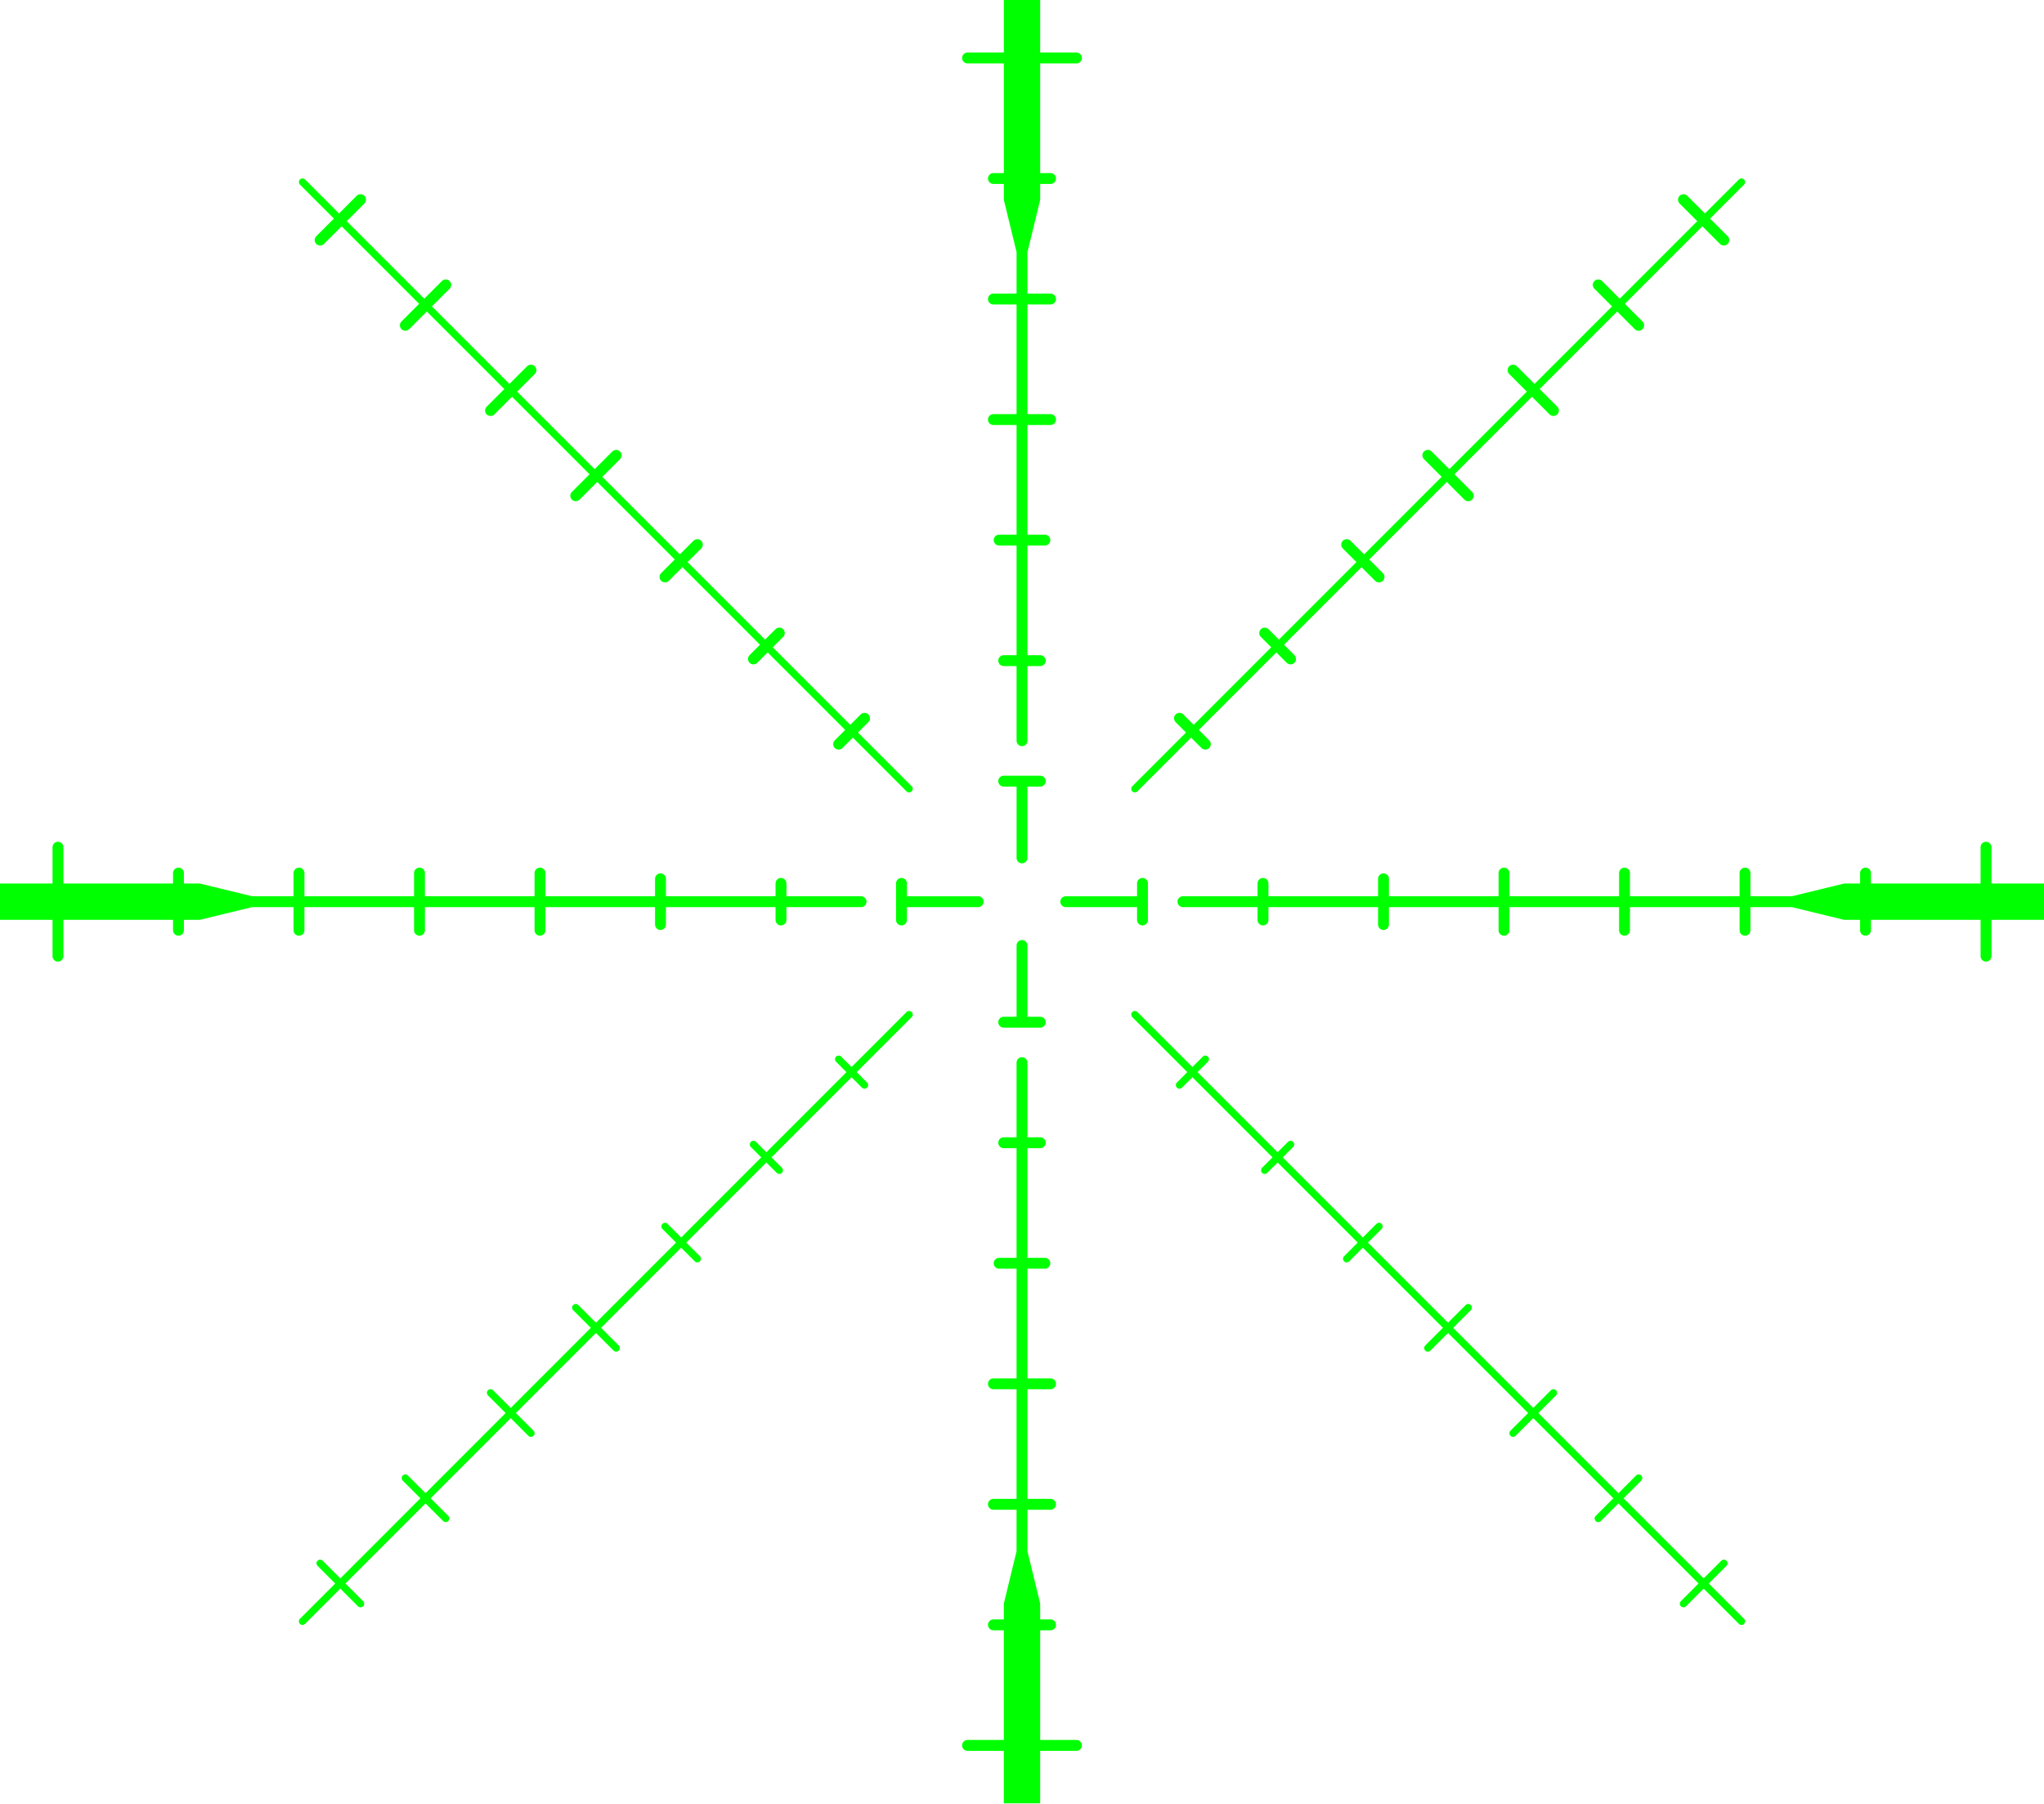
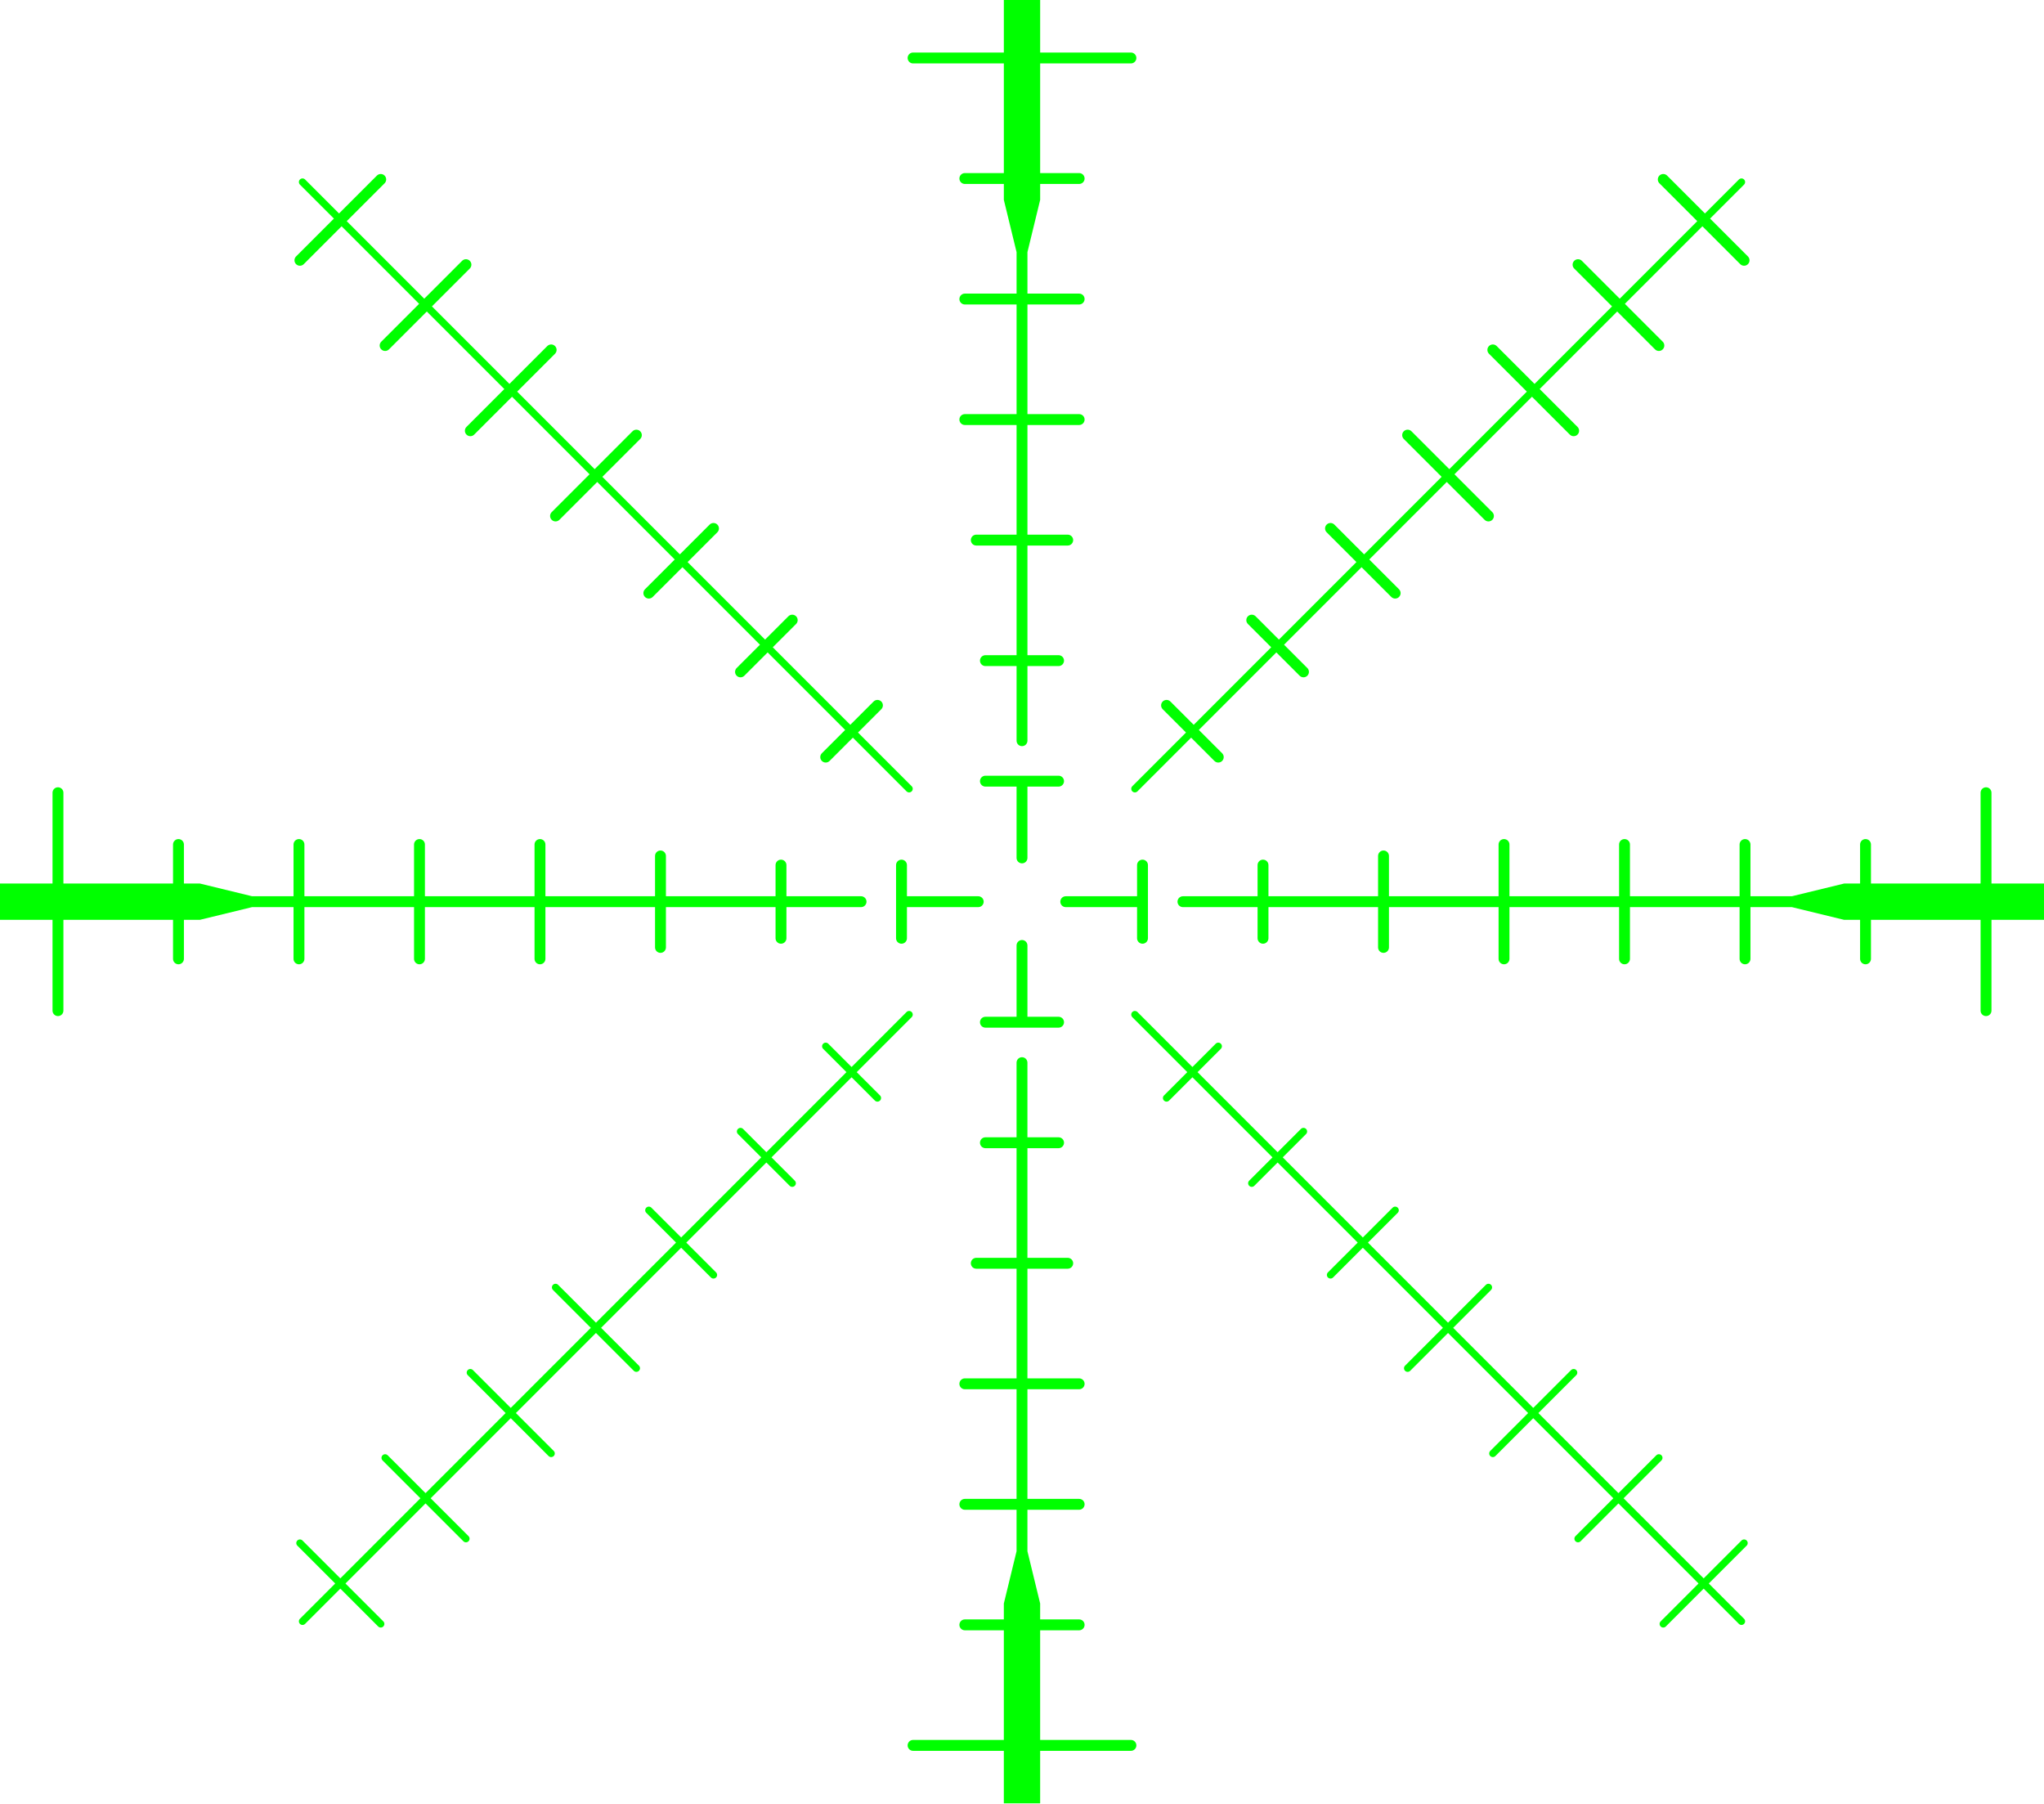
- <svg xmlns="http://www.w3.org/2000/svg" xml:space="preserve" width="281.677mm" height="248.465mm" version="1.1" style="shape-rendering:geometricPrecision; text-rendering:geometricPrecision; image-rendering:optimizeQuality; fill-rule:evenodd; clip-rule:evenodd" viewBox="0 0 27185.77 23980.31">
+ <svg xmlns="http://www.w3.org/2000/svg" xml:space="preserve" width="281.677mm" height="248.465mm" version="1.1" style="shape-rendering:geometricPrecision; text-rendering:geometricPrecision; image-rendering:optimizeQuality; fill-rule:evenodd; clip-rule:evenodd" viewBox="0 0 38245.41 33735.91">
  <defs>
    <style type="text/css">
   
    .fil0 {fill:lime;fill-rule:nonzero}
   
  </style>
  </defs>
  <g id="Layer_x0020_1">
-     <path class="fil0" d="M12062.54 11918.05l948.29 -0.01c39.82,0 72.11,32.28 72.11,72.11 0,39.82 -32.28,72.11 -72.11,72.11l-948.29 0.01 0 171.17c0,39.98 -32.41,72.39 -72.39,72.39 -39.98,0 -72.39,-32.41 -72.39,-72.39l0 -486.53c0,-39.98 32.41,-72.39 72.39,-72.39 39.98,0 72.39,32.41 72.39,72.39l0 171.15zm3934.84 2132.58c18.84,-18.84 49.4,-18.84 68.24,0 18.84,18.84 18.84,49.4 0,68.24l-137.9 137.9 1065.07 1065.07 137.9 -137.9c18.84,-18.84 49.4,-18.84 68.24,0 18.84,18.84 18.84,49.4 0,68.24l-137.9 137.9 1065.07 1065.06 180.9 -180.9c18.84,-18.84 49.4,-18.84 68.24,0 18.84,18.84 18.84,49.4 0,68.24l-180.9 180.9 1065.07 1065.07 234.65 -234.65c18.84,-18.84 49.4,-18.84 68.24,0 18.84,18.84 18.84,49.4 0,68.24l-234.65 234.65 1065.06 1065.06 234.65 -234.65c18.84,-18.84 49.4,-18.84 68.24,0 18.84,18.84 18.84,49.4 0,68.24l-234.65 234.65 1065.07 1065.07 234.65 -234.65c18.84,-18.84 49.4,-18.84 68.24,0 18.84,18.84 18.84,49.4 0,68.24l-234.65 234.65 1065.07 1065.07 234.65 -234.65c18.84,-18.84 49.4,-18.84 68.24,0 18.84,18.84 18.84,49.4 0,68.24l-234.65 234.65 468.86 468.86c18.84,18.84 18.84,49.4 0,68.24 -18.84,18.84 -49.4,18.84 -68.24,0l-468.86 -468.86 -234.65 234.65c-18.84,18.84 -49.4,18.84 -68.24,0 -18.84,-18.84 -18.84,-49.4 0,-68.24l234.65 -234.65 -1065.07 -1065.07 -234.65 234.65c-18.84,18.84 -49.4,18.84 -68.24,0 -18.84,-18.84 -18.84,-49.4 0,-68.24l234.65 -234.65 -1065.07 -1065.07 -234.65 234.65c-18.84,18.84 -49.4,18.84 -68.24,0 -18.84,-18.84 -18.84,-49.4 0,-68.24l234.65 -234.65 -1065.06 -1065.06 -234.65 234.65c-18.84,18.84 -49.4,18.84 -68.24,0 -18.84,-18.84 -18.84,-49.4 0,-68.24l234.65 -234.65 -1065.07 -1065.07 -180.9 180.9c-18.84,18.84 -49.4,18.84 -68.24,0 -18.84,-18.84 -18.84,-49.4 0,-68.24l180.9 -180.9 -1065.07 -1065.06 -137.89 137.89c-18.84,18.84 -49.4,18.84 -68.24,0 -18.84,-18.84 -18.84,-49.4 0,-68.24l137.89 -137.89 -1065.07 -1065.07 -137.89 137.89c-18.84,18.84 -49.4,18.84 -68.24,0 -18.84,-18.84 -18.84,-49.4 0,-68.24l137.89 -137.89 -731.16 -731.16c-18.84,-18.84 -18.84,-49.4 0,-68.24 18.84,-18.84 49.4,-18.84 68.24,0l731.16 731.16 137.9 -137.9zm-4464.98 344.02c18.84,18.84 18.84,49.4 0,68.24 -18.84,18.84 -49.4,18.84 -68.24,0l-137.9 -137.9 -1065.07 1065.07 137.9 137.9c18.84,18.84 18.84,49.4 0,68.24 -18.84,18.84 -49.4,18.84 -68.24,0l-137.9 -137.9 -1065.06 1065.07 180.9 180.9c18.84,18.84 18.84,49.4 0,68.24 -18.84,18.84 -49.4,18.84 -68.24,0l-180.9 -180.9 -1065.07 1065.07 234.65 234.65c18.84,18.84 18.84,49.4 0,68.24 -18.84,18.84 -49.4,18.84 -68.24,0l-234.65 -234.65 -1065.06 1065.06 234.65 234.65c18.84,18.84 18.84,49.4 0,68.24 -18.84,18.84 -49.4,18.84 -68.24,0l-234.65 -234.65 -1065.07 1065.07 234.65 234.65c18.84,18.84 18.84,49.4 0,68.24 -18.84,18.84 -49.4,18.84 -68.24,0l-234.65 -234.65 -1065.07 1065.07 234.65 234.65c18.84,18.84 18.84,49.4 0,68.24 -18.84,18.84 -49.4,18.84 -68.24,0l-234.65 -234.65 -468.86 468.86c-18.84,18.84 -49.4,18.84 -68.24,0 -18.84,-18.84 -18.84,-49.4 0,-68.24l468.86 -468.86 -234.65 -234.65c-18.84,-18.84 -18.84,-49.4 0,-68.24 18.84,-18.84 49.4,-18.84 68.24,0l234.65 234.65 1065.07 -1065.07 -234.65 -234.65c-18.84,-18.84 -18.84,-49.4 0,-68.24 18.84,-18.84 49.4,-18.84 68.24,0l234.65 234.65 1065.07 -1065.07 -234.65 -234.65c-18.84,-18.84 -18.84,-49.4 0,-68.24 18.84,-18.84 49.4,-18.84 68.24,0l234.65 234.65 1065.06 -1065.06 -234.65 -234.65c-18.84,-18.84 -18.84,-49.4 0,-68.24 18.84,-18.84 49.4,-18.84 68.24,0l234.65 234.65 1065.07 -1065.07 -180.9 -180.9c-18.84,-18.84 -18.84,-49.4 0,-68.24 18.84,-18.84 49.4,-18.84 68.24,0l180.9 180.9 1065.06 -1065.07 -137.89 -137.89c-18.84,-18.84 -18.84,-49.4 0,-68.24 18.84,-18.84 49.4,-18.84 68.24,0l137.89 137.89 1065.07 -1065.07 -137.89 -137.89c-18.84,-18.84 -18.84,-49.4 0,-68.24 18.84,-18.84 49.4,-18.84 68.24,0l137.89 137.89 731.16 -731.16c18.84,-18.84 49.4,-18.84 68.24,0 18.84,18.84 18.84,49.4 0,68.24l-731.16 731.16 137.9 137.9zm4550.28 -4550.26c28.26,28.26 28.26,74.1 0,102.36 -28.26,28.26 -74.1,28.26 -102.36,0l-137.91 -137.92 -714.1 714.1c-18.84,18.84 -49.4,18.84 -68.24,0 -18.84,-18.84 -18.84,-49.4 0,-68.24l714.1 -714.1 -137.9 -137.89c-28.26,-28.26 -28.26,-74.1 0,-102.36 28.26,-28.26 74.1,-28.26 102.36,0l137.9 137.89 1030.94 -1030.94 -137.9 -137.89c-28.26,-28.26 -28.26,-74.1 0,-102.36 28.26,-28.26 74.1,-28.26 102.36,0l137.9 137.89 1030.93 -1030.93 -180.9 -180.89c-28.26,-28.26 -28.26,-74.1 0,-102.36 28.26,-28.26 74.1,-28.26 102.36,0l180.9 180.89 1030.93 -1030.93 -234.64 -234.64c-28.26,-28.26 -28.26,-74.1 0,-102.36 28.26,-28.26 74.1,-28.26 102.36,0l234.64 234.64 1030.94 -1030.94 -234.64 -234.65c-28.26,-28.26 -28.26,-74.1 0,-102.36 28.26,-28.26 74.1,-28.26 102.36,0l234.64 234.65 1030.95 -1030.95 -234.64 -234.64c-28.26,-28.26 -28.26,-74.1 0,-102.36 28.26,-28.26 74.1,-28.26 102.36,0l234.64 234.64 1030.93 -1030.92 -234.64 -234.64c-28.26,-28.26 -28.26,-74.1 0,-102.36 28.26,-28.26 74.1,-28.26 102.36,0l234.64 234.64 451.82 -451.81c18.84,-18.84 49.4,-18.84 68.24,0 18.84,18.84 18.84,49.4 0,68.24l-451.82 451.81 234.65 234.65c28.26,28.26 28.26,74.1 0,102.36 -28.26,28.26 -74.1,28.26 -102.36,0l-234.65 -234.65 -1030.93 1030.92 234.66 234.66c28.26,28.26 28.26,74.1 0,102.36 -28.26,28.26 -74.1,28.26 -102.36,0l-234.66 -234.66 -1030.95 1030.95 234.65 234.66c28.26,28.26 28.26,74.1 0,102.36 -28.26,28.26 -74.1,28.26 -102.36,0l-234.65 -234.66 -1030.94 1030.94 234.66 234.66c28.26,28.26 28.26,74.1 0,102.36 -28.26,28.26 -74.1,28.26 -102.36,0l-234.66 -234.66 -1030.93 1030.93 180.91 180.92c28.26,28.26 28.26,74.1 0,102.36 -28.26,28.26 -74.1,28.26 -102.36,0l-180.91 -180.92 -1030.93 1030.93 137.91 137.92c28.26,28.26 28.26,74.1 0,102.36 -28.26,28.26 -74.1,28.26 -102.36,0l-137.91 -137.92 -1030.94 1030.94 137.91 137.92zm-4635.56 -344.04c28.26,-28.26 74.1,-28.26 102.36,0 28.26,28.26 28.26,74.1 0,102.36l-137.92 137.91 714.1 714.1c18.84,18.84 18.84,49.4 0,68.24 -18.84,18.84 -49.4,18.84 -68.24,0l-714.1 -714.1 -137.89 137.9c-28.26,28.26 -74.1,28.26 -102.36,0 -28.26,-28.26 -28.26,-74.1 0,-102.36l137.89 -137.9 -1030.94 -1030.94 -137.89 137.9c-28.26,28.26 -74.1,28.26 -102.36,0 -28.26,-28.26 -28.26,-74.1 0,-102.36l137.89 -137.9 -1030.93 -1030.93 -180.89 180.9c-28.26,28.26 -74.1,28.26 -102.36,0 -28.26,-28.26 -28.26,-74.1 0,-102.36l180.89 -180.9 -1030.93 -1030.93 -234.64 234.64c-28.26,28.26 -74.1,28.26 -102.36,0 -28.26,-28.26 -28.26,-74.1 0,-102.36l234.64 -234.64 -1030.94 -1030.94 -234.65 234.64c-28.26,28.26 -74.1,28.26 -102.36,0 -28.26,-28.26 -28.26,-74.1 0,-102.36l234.65 -234.64 -1030.95 -1030.95 -234.64 234.64c-28.26,28.26 -74.1,28.26 -102.36,0 -28.26,-28.26 -28.26,-74.1 0,-102.36l234.64 -234.64 -1030.92 -1030.93 -234.64 234.64c-28.26,28.26 -74.1,28.26 -102.36,0 -28.26,-28.26 -28.26,-74.1 0,-102.36l234.64 -234.64 -451.81 -451.82c-18.84,-18.84 -18.84,-49.4 0,-68.24 18.84,-18.84 49.4,-18.84 68.24,0l451.81 451.82 234.65 -234.65c28.26,-28.26 74.1,-28.26 102.36,0 28.26,28.26 28.26,74.1 0,102.36l-234.65 234.65 1030.92 1030.93 234.66 -234.66c28.26,-28.26 74.1,-28.26 102.36,0 28.26,28.26 28.26,74.1 0,102.36l-234.66 234.66 1030.95 1030.95 234.66 -234.65c28.26,-28.26 74.1,-28.26 102.36,0 28.26,28.26 28.26,74.1 0,102.36l-234.66 234.65 1030.94 1030.94 234.66 -234.66c28.26,-28.26 74.1,-28.26 102.36,0 28.26,28.26 28.26,74.1 0,102.36l-234.66 234.66 1030.93 1030.93 180.92 -180.91c28.26,-28.26 74.1,-28.26 102.36,0 28.26,28.26 28.26,74.1 0,102.36l-180.92 180.91 1030.93 1030.93 137.92 -137.91c28.26,-28.26 74.1,-28.26 102.36,0 28.26,28.26 28.26,74.1 0,102.36l-137.92 137.91 1030.94 1030.94 137.92 -137.91zm1904.22 12954.68l0 -776.11 -138.55 0c-39.98,0 -72.39,-32.41 -72.39,-72.39 0,-39.98 32.41,-72.39 72.39,-72.39l138.55 0 0 -211.7 169.1 -694.75 0 -551.52 -307.65 0c-39.98,0 -72.39,-32.41 -72.39,-72.39 0,-39.98 32.41,-72.39 72.39,-72.39l307.65 0 0 -1457.96 -307.65 0c-39.98,0 -72.39,-32.41 -72.39,-72.39 0,-39.98 32.41,-72.39 72.39,-72.39l307.65 0 0 -1457.96 -231.63 0c-39.98,0 -72.39,-32.41 -72.39,-72.39 0,-39.98 32.41,-72.39 72.39,-72.39l231.63 0 0 -1457.96 -170.81 0c-39.98,0 -72.39,-32.41 -72.39,-72.39 0,-39.98 32.41,-72.39 72.39,-72.39l170.81 0 0 -992.51c0,-39.98 32.41,-72.39 72.39,-72.39 39.98,0 72.39,32.41 72.39,72.39l0 992.51 170.95 0c39.98,0 72.39,32.41 72.39,72.39 0,39.98 -32.41,72.39 -72.39,72.39l-170.95 0 0 1457.96 231.76 0c39.98,0 72.39,32.41 72.39,72.39 0,39.98 -32.41,72.39 -72.39,72.39l-231.76 0 0 1457.96 307.77 0c39.98,0 72.39,32.41 72.39,72.39 0,39.98 -32.41,72.39 -72.39,72.39l-307.77 0 0 1457.96 307.77 0c39.98,0 72.39,32.41 72.39,72.39 0,39.98 -32.41,72.39 -72.39,72.39l-307.77 0 0 551.52 169.1 694.75 0 211.7 138.67 0c39.98,0 72.39,32.41 72.39,72.39 0,39.98 -32.41,72.39 -72.39,72.39l-138.67 0 0 1457.96 482.98 0c39.98,0 72.39,32.41 72.39,72.39 0,39.98 -32.41,72.39 -72.39,72.39l-482.98 0 0 698.65 -241.49 0 -241.49 0 0 -698.65 -482.87 0c-39.98,0 -72.39,-32.41 -72.39,-72.39 0,-39.98 32.41,-72.39 72.39,-72.39l482.87 0 0 -681.85zm484.82 -8934.54c39.98,0 72.39,32.41 72.39,72.39 0,39.98 -32.41,72.39 -72.39,72.39l-486.53 0c-39.98,0 -72.39,-32.41 -72.39,-72.39 0,-39.98 32.41,-72.39 72.39,-72.39l171.14 0 -0.01 -948.28c0,-39.82 32.28,-72.11 72.11,-72.11 39.82,0 72.11,32.28 72.11,72.11l0.01 948.28 171.18 0zm11824.34 -1288.8l-776.11 0 0 138.55c0,39.98 -32.41,72.39 -72.39,72.39 -39.98,0 -72.39,-32.41 -72.39,-72.39l0 -138.55 -211.7 0 -694.75 -169.1 -551.51 0 0 307.65c0,39.98 -32.41,72.39 -72.39,72.39 -39.98,0 -72.39,-32.41 -72.39,-72.39l0 -307.65 -1457.97 0 0 307.65c0,39.98 -32.41,72.39 -72.39,72.39 -39.98,0 -72.39,-32.41 -72.39,-72.39l0 -307.65 -1457.96 0 0 307.65c0,39.98 -32.41,72.39 -72.39,72.39 -39.98,0 -72.39,-32.41 -72.39,-72.39l0 -307.65 -1457.96 0 0 231.63c0,39.98 -32.41,72.39 -72.39,72.39 -39.98,0 -72.39,-32.41 -72.39,-72.39l0 -231.63 -1457.96 0 0 170.81c0,39.98 -32.41,72.39 -72.39,72.39 -39.98,0 -72.39,-32.41 -72.39,-72.39l0 -170.81 -992.51 0c-39.98,0 -72.39,-32.41 -72.39,-72.39 0,-39.98 32.41,-72.39 72.39,-72.39l992.51 0 0 -170.95c0,-39.98 32.41,-72.39 72.39,-72.39 39.98,0 72.39,32.41 72.39,72.39l0 170.95 1457.96 0 0 -231.76c0,-39.98 32.41,-72.39 72.39,-72.39 39.98,0 72.39,32.41 72.39,72.39l0 231.76 1457.96 0 0 -307.77c0,-39.98 32.41,-72.39 72.39,-72.39 39.98,0 72.39,32.41 72.39,72.39l0 307.77 1457.96 0 0 -307.77c0,-39.98 32.41,-72.39 72.39,-72.39 39.98,0 72.39,32.41 72.39,72.39l0 307.77 1457.97 0 0 -307.77c0,-39.98 32.41,-72.39 72.39,-72.39 39.98,0 72.39,32.41 72.39,72.39l0 307.77 551.51 0 694.75 -169.1 211.7 0 0 -138.67c0,-39.98 32.41,-72.39 72.39,-72.39 39.98,0 72.39,32.41 72.39,72.39l0 138.67 1457.96 0 0 -482.98c0,-39.98 32.41,-72.39 72.39,-72.39 39.98,0 72.39,32.41 72.39,72.39l0 482.98 698.65 0 0 241.49 0 241.49 -698.65 0 0 482.87c0,39.98 -32.41,72.39 -72.39,72.39 -39.98,0 -72.39,-32.41 -72.39,-72.39l0 -482.87 -681.85 0zm-10537.27 -484.82c0,-39.98 32.41,-72.39 72.39,-72.39 39.98,0 72.39,32.41 72.39,72.39l0 486.53c0,39.98 -32.41,72.39 -72.39,72.39 -39.98,0 -72.39,-32.41 -72.39,-72.39l0 -171.15 -948.29 -0.01c-39.82,0 -72.11,-32.28 -72.11,-72.11 0,-39.82 32.28,-72.11 72.11,-72.11l948.29 0.01 0 -171.17zm-13597.96 1.73l776.11 0 0 -138.55c0,-39.98 32.41,-72.39 72.39,-72.39 39.98,0 72.39,32.41 72.39,72.39l0 138.55 211.69 0 694.75 169.1 551.52 0 0 -307.65c0,-39.98 32.41,-72.39 72.39,-72.39 39.98,0 72.39,32.41 72.39,72.39l0 307.65 1457.97 0 0 -307.65c0,-39.98 32.41,-72.39 72.39,-72.39 39.98,0 72.39,32.41 72.39,72.39l0 307.65 1457.96 0 0 -307.65c0,-39.98 32.41,-72.39 72.39,-72.39 39.98,0 72.39,32.41 72.39,72.39l0 307.65 1457.96 0 0 -231.63c0,-39.98 32.41,-72.39 72.39,-72.39 39.98,0 72.39,32.41 72.39,72.39l0 231.63 1457.96 0 0 -170.81c0,-39.98 32.41,-72.39 72.39,-72.39 39.98,0 72.39,32.41 72.39,72.39l0 170.81 992.51 0c39.98,0 72.39,32.41 72.39,72.39 0,39.98 -32.41,72.39 -72.39,72.39l-992.51 0 0 170.95c0,39.98 -32.41,72.39 -72.39,72.39 -39.98,0 -72.39,-32.41 -72.39,-72.39l0 -170.95 -1457.96 0 0 231.76c0,39.98 -32.41,72.39 -72.39,72.39 -39.98,0 -72.39,-32.41 -72.39,-72.39l0 -231.76 -1457.96 0 0 307.77c0,39.98 -32.41,72.39 -72.39,72.39 -39.98,0 -72.39,-32.41 -72.39,-72.39l0 -307.77 -1457.96 0 0 307.77c0,39.98 -32.41,72.39 -72.39,72.39 -39.98,0 -72.39,-32.41 -72.39,-72.39l0 -307.77 -1457.97 0 0 307.77c0,39.98 -32.41,72.39 -72.39,72.39 -39.98,0 -72.39,-32.41 -72.39,-72.39l0 -307.77 -551.52 0 -694.75 169.1 -211.69 0 0 138.67c0,39.98 -32.41,72.39 -72.39,72.39 -39.98,0 -72.39,-32.41 -72.39,-72.39l0 -138.67 -1457.96 0 0 482.98c0,39.98 -32.41,72.39 -72.39,72.39 -39.98,0 -72.39,-32.41 -72.39,-72.39l0 -482.98 -698.65 0 0 -241.49 0 -241.49 698.65 0 0 -482.87c0,-39.98 32.41,-72.39 72.39,-72.39 39.98,0 72.39,32.41 72.39,72.39l0 482.87 681.85 0zm12309.16 -10223.34l0 776.11 138.55 0c39.98,0 72.39,32.41 72.39,72.39 0,39.98 -32.41,72.39 -72.39,72.39l-138.55 0 0 211.7 -169.1 694.75 0 551.52 307.65 0c39.98,0 72.39,32.41 72.39,72.39 0,39.98 -32.41,72.39 -72.39,72.39l-307.65 0 0 1457.96 307.65 0c39.98,0 72.39,32.41 72.39,72.39 0,39.98 -32.41,72.39 -72.39,72.39l-307.65 0 0 1457.96 231.63 0c39.98,0 72.39,32.41 72.39,72.39 0,39.98 -32.41,72.39 -72.39,72.39l-231.63 0 0 1457.96 170.81 0c39.98,0 72.39,32.41 72.39,72.39 0,39.98 -32.41,72.39 -72.39,72.39l-170.81 0 0 992.51c0,39.98 -32.41,72.39 -72.39,72.39 -39.98,0 -72.39,-32.41 -72.39,-72.39l0 -992.51 -170.95 0c-39.98,0 -72.39,-32.41 -72.39,-72.39 0,-39.98 32.41,-72.39 72.39,-72.39l170.95 0 0 -1457.96 -231.76 0c-39.98,0 -72.39,-32.41 -72.39,-72.39 0,-39.98 32.41,-72.39 72.39,-72.39l231.76 0 0 -1457.96 -307.77 0c-39.98,0 -72.39,-32.41 -72.39,-72.39 0,-39.98 32.41,-72.39 72.39,-72.39l307.77 0 0 -1457.96 -307.77 0c-39.98,0 -72.39,-32.41 -72.39,-72.39 0,-39.98 32.41,-72.39 72.39,-72.39l307.77 0 0 -551.52 -169.1 -694.75 0 -211.7 -138.67 0c-39.98,0 -72.39,-32.41 -72.39,-72.39 0,-39.98 32.41,-72.39 72.39,-72.39l138.67 0 0 -1457.96 -482.98 0c-39.98,0 -72.39,-32.41 -72.39,-72.39 0,-39.98 32.41,-72.39 72.39,-72.39l482.98 0 0 -698.65 241.49 0 241.49 0 0 698.65 482.87 0c39.98,0 72.39,32.41 72.39,72.39 0,39.98 -32.41,72.39 -72.39,72.39l-482.87 0 0 681.85zm-484.82 8934.54c-39.98,0 -72.39,-32.41 -72.39,-72.39 0,-39.98 32.41,-72.39 72.39,-72.39l486.53 0c39.98,0 72.39,32.41 72.39,72.39 0,39.98 -32.41,72.39 -72.39,72.39l-171.16 0 -0.01 948.3c0,39.82 -32.28,72.11 -72.11,72.11 -39.82,0 -72.11,-32.28 -72.11,-72.11l0.01 -948.3 -171.16 0z" />
+     <path class="fil0" d="M22747.38 19524.66c26.5,-26.5 69.49,-26.5 95.99,0 26.5,26.5 26.5,69.49 0,95.99l-436 436.01 1498.36 1498.36 436 -436.01c26.5,-26.5 69.49,-26.5 95.99,0 26.5,26.5 26.5,69.49 0,95.99l-436 436.01 1498.35 1498.35 556.99 -556.99c26.5,-26.5 69.49,-26.5 95.99,0 26.5,26.5 26.5,69.49 0,95.99l-556.99 556.99 1498.36 1498.35 708.23 -708.23c26.5,-26.5 69.49,-26.5 95.99,0 26.5,26.5 26.5,69.49 0,95.99l-708.23 708.23 1498.36 1498.36 708.23 -708.23c26.5,-26.5 69.49,-26.5 95.99,0 26.5,26.5 26.5,69.49 0,95.99l-708.23 708.23 1498.36 1498.36 708.23 -708.23c26.5,-26.5 69.49,-26.5 95.99,0 26.5,26.5 26.5,69.49 0,95.99l-708.23 708.23 1498.36 1498.36 708.22 -708.22c26.5,-26.5 69.49,-26.5 95.99,0 26.5,26.5 26.5,69.49 0,95.99l-708.22 708.22 659.61 659.61c26.5,26.5 26.5,69.49 0,95.99 -26.5,26.5 -69.49,26.5 -95.99,0l-659.61 -659.61 -708.22 708.22c-26.5,26.5 -69.49,26.5 -95.99,0 -26.5,-26.5 -26.5,-69.49 0,-95.99l708.22 -708.22 -1498.36 -1498.36 -708.23 708.23c-26.5,26.5 -69.49,26.5 -95.99,0 -26.5,-26.5 -26.5,-69.49 0,-95.99l708.23 -708.23 -1498.36 -1498.36 -708.23 708.23c-26.5,26.5 -69.49,26.5 -95.99,0 -26.5,-26.5 -26.5,-69.49 0,-95.99l708.23 -708.23 -1498.36 -1498.36 -708.23 708.23c-26.5,26.5 -69.49,26.5 -95.99,0 -26.5,-26.5 -26.5,-69.49 0,-95.99l708.23 -708.23 -1498.36 -1498.35 -556.99 556.99c-26.5,26.5 -69.49,26.5 -95.99,0 -26.5,-26.5 -26.5,-69.49 0,-95.99l556.99 -556.99 -1498.35 -1498.35 -436 435.98c-26.5,26.5 -69.49,26.5 -95.99,0 -26.5,-26.5 -26.5,-69.49 0,-95.99l436 -435.98 -1498.36 -1498.36 -436 435.98c-26.5,26.5 -69.49,26.5 -95.99,0 -26.5,-26.5 -26.5,-69.49 0,-95.99l436 -435.98 -1028.61 -1028.61c-26.5,-26.5 -26.5,-69.49 0,-95.99 26.5,-26.5 69.49,-26.5 95.99,0l1028.61 1028.61 436 -436.01zm-5777.59 -2758.54l1334.07 0c56.24,0 101.83,45.59 101.83,101.83 0,56.24 -45.59,101.83 -101.83,101.83l-1334.07 0 0 582.65c0,56.24 -45.59,101.83 -101.83,101.83 -56.24,0 -101.83,-45.59 -101.83,-101.83l0 -1368.91c0,-56.24 45.59,-101.83 101.83,-101.83 56.24,0 101.83,45.59 101.83,101.83l0 582.59zm1468.43 -2051.08c-56.24,0 -101.83,-45.59 -101.83,-101.83 0,-56.24 45.59,-101.83 101.83,-101.83l1368.91 0c56.24,0 101.83,45.59 101.83,101.83 0,56.24 -45.59,101.83 -101.83,101.83l-582.61 0 0 1334.08c0,56.24 -45.59,101.83 -101.83,101.83 -56.24,0 -101.83,-45.59 -101.83,-101.83l0 -1334.08 -582.63 0zm1024.29 -12569.27l0 1091.84 729.63 0c56.24,0 101.83,45.59 101.83,101.83 0,56.24 -45.59,101.83 -101.83,101.83l-729.63 0 0 297.83 -237.81 977.04 0 776.23 967.44 0c56.24,0 101.83,45.59 101.83,101.83 0,56.24 -45.59,101.83 -101.83,101.83l-967.44 0 0 2051.08 967.44 0c56.24,0 101.83,45.59 101.83,101.83 0,56.24 -45.59,101.83 -101.83,101.83l-967.44 0 0 2051.08 753.57 0c56.24,0 101.83,45.59 101.83,101.83 0,56.24 -45.59,101.83 -101.83,101.83l-753.57 0 0 2051.08 582.43 0c56.24,0 101.83,45.59 101.83,101.83 0,56.24 -45.59,101.83 -101.83,101.83l-582.43 0 0 1396.28c0,56.24 -45.59,101.83 -101.83,101.83 -56.24,0 -101.83,-45.59 -101.83,-101.83l0 -1396.28 -582.81 0c-56.24,0 -101.83,-45.59 -101.83,-101.83 0,-56.24 45.59,-101.83 101.83,-101.83l582.81 0 0 -2051.08 -753.92 0c-56.24,0 -101.83,-45.59 -101.83,-101.83 0,-56.24 45.59,-101.83 101.83,-101.83l753.92 0 0 -2051.08 -967.8 0c-56.24,0 -101.83,-45.59 -101.83,-101.83 0,-56.24 45.59,-101.83 101.83,-101.83l967.8 0 0 -2051.08 -967.8 0c-56.24,0 -101.83,-45.59 -101.83,-101.83 0,-56.24 45.59,-101.83 101.83,-101.83l967.8 0 0 -775.56 -237.98 -977.71 0 -297.83 -729.82 0c-56.24,0 -101.83,-45.59 -101.83,-101.83 0,-56.24 45.59,-101.83 101.83,-101.83l729.82 0 0 -2051.08 -1698.59 0c-56.24,0 -101.83,-45.59 -101.83,-101.83 0,-56.24 45.59,-101.83 101.83,-101.83l1698.59 0 0 -982.87 339.81 0 339.65 0 0 982.87 1698.43 0c56.24,0 101.83,45.59 101.83,101.83 0,56.24 -45.59,101.83 -101.83,101.83l-1698.43 0 0 959.24zm344.67 16875.1c56.24,0 101.83,45.59 101.83,101.83 0,56.24 -45.59,101.83 -101.83,101.83l-1368.91 0c-56.24,0 -101.83,-45.59 -101.83,-101.83 0,-56.24 45.59,-101.83 101.83,-101.83l582.58 0 0 -1334.07c0,-56.24 45.59,-101.83 101.83,-101.83 56.24,0 101.83,45.59 101.83,101.83l0 1334.07 582.66 0zm-1024.29 12569.27l0 -1091.84 -729.63 0c-56.24,0 -101.83,-45.59 -101.83,-101.83 0,-56.24 45.59,-101.83 101.83,-101.83l729.63 0 0 -297.83 237.81 -977.04 0 -776.23 -967.44 0c-56.24,0 -101.83,-45.59 -101.83,-101.83 0,-56.24 45.59,-101.83 101.83,-101.83l967.44 0 0 -2051.08 -967.44 0c-56.24,0 -101.83,-45.59 -101.83,-101.83 0,-56.24 45.59,-101.83 101.83,-101.83l967.44 0 0 -2051.08 -753.57 0c-56.24,0 -101.83,-45.59 -101.83,-101.83 0,-56.24 45.59,-101.83 101.83,-101.83l753.57 0 0 -2051.08 -582.43 0c-56.24,0 -101.83,-45.59 -101.83,-101.83 0,-56.24 45.59,-101.83 101.83,-101.83l582.43 0 0 -1396.28c0,-56.24 45.59,-101.83 101.83,-101.83 56.24,0 101.83,45.59 101.83,101.83l0 1396.28 582.81 0c56.24,0 101.83,45.59 101.83,101.83 0,56.24 -45.59,101.83 -101.83,101.83l-582.81 0 0 2051.08 753.92 0c56.24,0 101.83,45.59 101.83,101.83 0,56.24 -45.59,101.83 -101.83,101.83l-753.92 0 0 2051.08 967.8 0c56.24,0 101.83,45.59 101.83,101.83 0,56.24 -45.59,101.83 -101.83,101.83l-967.8 0 0 2051.08 967.8 0c56.24,0 101.83,45.59 101.83,101.83 0,56.24 -45.59,101.83 -101.83,101.83l-967.8 0 0 775.56 237.98 977.71 0 297.83 729.82 0c56.24,0 101.83,45.59 101.83,101.83 0,56.24 -45.59,101.83 -101.83,101.83l-729.82 0 0 2051.08 1698.59 0c56.24,0 101.83,45.59 101.83,101.83 0,56.24 -45.59,101.83 -101.83,101.83l-1698.59 0 0 982.87 -339.81 0 -339.65 0 0 -982.87 -1698.43 0c-56.24,0 -101.83,-45.59 -101.83,-101.83 0,-56.24 45.59,-101.83 101.83,-101.83l1698.43 0 0 -959.24zm-16637.12 -15061.99l1091.84 0 0 -729.63c0,-56.24 45.59,-101.83 101.83,-101.83 56.24,0 101.83,45.59 101.83,101.83l0 729.63 297.81 0 977.04 237.81 776.23 0 0 -967.44c0,-56.24 45.59,-101.83 101.83,-101.83 56.24,0 101.83,45.59 101.83,101.83l0 967.44 2051.1 0 0 -967.44c0,-56.24 45.59,-101.83 101.83,-101.83 56.24,0 101.83,45.59 101.83,101.83l0 967.44 2051.08 0 0 -967.44c0,-56.24 45.59,-101.83 101.83,-101.83 56.24,0 101.83,45.59 101.83,101.83l0 967.44 2051.08 0 0 -753.57c0,-56.24 45.59,-101.83 101.83,-101.83 56.24,0 101.83,45.59 101.83,101.83l0 753.57 2051.08 0 0 -582.43c0,-56.24 45.59,-101.83 101.83,-101.83 56.24,0 101.83,45.59 101.83,101.83l0 582.43 1396.28 0c56.24,0 101.83,45.59 101.83,101.83 0,56.24 -45.59,101.83 -101.83,101.83l-1396.28 0 0 582.81c0,56.24 -45.59,101.83 -101.83,101.83 -56.24,0 -101.83,-45.59 -101.83,-101.83l0 -582.81 -2051.08 0 0 753.92c0,56.24 -45.59,101.83 -101.83,101.83 -56.24,0 -101.83,-45.59 -101.83,-101.83l0 -753.92 -2051.08 0 0 967.8c0,56.24 -45.59,101.83 -101.83,101.83 -56.24,0 -101.83,-45.59 -101.83,-101.83l0 -967.8 -2051.08 0 0 967.8c0,56.24 -45.59,101.83 -101.83,101.83 -56.24,0 -101.83,-45.59 -101.83,-101.83l0 -967.8 -2051.1 0 0 967.8c0,56.24 -45.59,101.83 -101.83,101.83 -56.24,0 -101.83,-45.59 -101.83,-101.83l0 -967.8 -775.56 0 -977.71 237.98 -297.81 0 0 729.82c0,56.24 -45.59,101.83 -101.83,101.83 -56.24,0 -101.83,-45.59 -101.83,-101.83l0 -729.82 -2051.08 0 0 1698.59c0,56.24 -45.59,101.83 -101.83,101.83 -56.24,0 -101.83,-45.59 -101.83,-101.83l0 -1698.59 -982.87 0 0 -339.81 0 -339.65 982.87 0 0 -1698.43c0,-56.24 45.59,-101.83 101.83,-101.83 56.24,0 101.83,45.59 101.83,101.83l0 1698.43 959.24 0zm19129.85 -344.67c0,-56.24 45.59,-101.83 101.83,-101.83 56.24,0 101.83,45.59 101.83,101.83l0 1368.91c0,56.24 -45.59,101.83 -101.83,101.83 -56.24,0 -101.83,-45.59 -101.83,-101.83l0 -582.59 -1334.08 0c-56.24,0 -101.83,-45.59 -101.83,-101.83 0,-56.24 45.59,-101.83 101.83,-101.83l1334.08 0 0 -582.65zm14824.01 1024.29l-1091.84 0 0 729.63c0,56.24 -45.59,101.83 -101.83,101.83 -56.24,0 -101.83,-45.59 -101.83,-101.83l0 -729.63 -297.83 0 -977.38 -237.9 -775.87 0 0 967.52c0,56.24 -45.59,101.83 -101.83,101.83 -56.24,0 -101.83,-45.59 -101.83,-101.83l0 -967.52 -2051.1 0 0 967.52c0,56.24 -45.59,101.83 -101.83,101.83 -56.24,0 -101.83,-45.59 -101.83,-101.83l0 -967.52 -2051.08 0 0 967.52c0,56.24 -45.59,101.83 -101.83,101.83 -56.24,0 -101.83,-45.59 -101.83,-101.83l0 -967.52 -2051.08 0 0 753.65c0,56.24 -45.59,101.83 -101.83,101.83 -56.24,0 -101.83,-45.59 -101.83,-101.83l0 -753.65 -2051.08 0 0 582.51c0,56.24 -45.59,101.83 -101.83,101.83 -56.24,0 -101.83,-45.59 -101.83,-101.83l0 -582.51 -1396.28 0c-56.24,0 -101.83,-45.59 -101.83,-101.83 0,-56.24 45.59,-101.83 101.83,-101.83l1396.28 0 0 -582.73c0,-56.24 45.59,-101.83 101.83,-101.83 56.24,0 101.83,45.59 101.83,101.83l0 582.73 2051.08 0 0 -753.84c0,-56.24 45.59,-101.83 101.83,-101.83 56.24,0 101.83,45.59 101.83,101.83l0 753.84 2051.08 0 0 -967.71c0,-56.24 45.59,-101.83 101.83,-101.83 56.24,0 101.83,45.59 101.83,101.83l0 967.71 2051.08 0 0 -967.71c0,-56.24 45.59,-101.83 101.83,-101.83 56.24,0 101.83,45.59 101.83,101.83l0 967.71 2051.1 0 0 -967.71c0,-56.24 45.59,-101.83 101.83,-101.83 56.24,0 101.83,45.59 101.83,101.83l0 967.71 775.87 0 977.38 -237.9 297.83 0 0 -729.82c0,-56.24 45.59,-101.83 101.83,-101.83 56.24,0 101.83,45.59 101.83,101.83l0 729.82 2051.08 0 0 -1698.59c0,-56.24 45.59,-101.83 101.83,-101.83 56.24,0 101.83,45.59 101.83,101.83l0 1698.59 982.87 0 0 339.73 0 339.73 -982.87 0 0 1698.43c0,56.24 -45.59,101.83 -101.83,101.83 -56.24,0 -101.83,-45.59 -101.83,-101.83l0 -1698.43 -959.24 0zm-19753.66 -4084.49c39.76,-39.76 104.25,-39.76 144.01,0 39.76,39.76 39.76,104.25 0,144.01l-435.98 435.98 1004.6 1004.62c26.5,26.5 26.5,69.49 0,95.99 -26.5,26.5 -69.49,26.5 -95.99,0l-1004.6 -1004.62 -435.98 435.98c-39.76,39.76 -104.25,39.76 -144.01,0 -39.76,-39.76 -39.76,-104.25 0,-144.01l435.98 -435.98 -1450.35 -1450.35 -435.98 435.98c-39.76,39.76 -104.25,39.76 -144.01,0 -39.76,-39.76 -39.76,-104.25 0,-144.01l435.98 -435.98 -1450.33 -1450.33 -556.97 556.97c-39.76,39.76 -104.25,39.76 -144.01,0 -39.76,-39.76 -39.76,-104.25 0,-144.01l556.97 -556.97 -1450.35 -1450.35 -708.22 708.22c-39.76,39.76 -104.25,39.76 -144.01,0 -39.76,-39.76 -39.76,-104.25 0,-144.01l708.22 -708.22 -1450.33 -1450.33 -708.23 708.23c-39.76,39.76 -104.25,39.76 -144.01,0 -39.76,-39.76 -39.76,-104.25 0,-144.01l708.23 -708.23 -1450.36 -1450.36 -708.22 708.22c-39.76,39.76 -104.25,39.76 -144.01,0 -39.76,-39.76 -39.76,-104.25 0,-144.01l708.22 -708.22 -1450.33 -1450.33 -708.23 708.23c-39.76,39.76 -104.25,39.76 -144.01,0 -39.76,-39.76 -39.76,-104.25 0,-144.01l708.23 -708.23 -635.6 -635.6c-26.5,-26.5 -26.5,-69.49 0,-95.99 26.5,-26.5 69.49,-26.5 95.99,0l635.6 635.6 708.23 -708.23c39.76,-39.76 104.25,-39.76 144.01,0 39.76,39.76 39.76,104.25 0,144.01l-708.23 708.23 1450.33 1450.33 708.22 -708.22c39.76,-39.76 104.25,-39.76 144.01,0 39.76,39.76 39.76,104.25 0,144.01l-708.22 708.22 1450.36 1450.36 708.23 -708.23c39.76,-39.76 104.25,-39.76 144.01,0 39.76,39.76 39.76,104.25 0,144.01l-708.23 708.23 1450.33 1450.33 708.22 -708.22c39.76,-39.76 104.25,-39.76 144.01,0 39.76,39.76 39.76,104.25 0,144.01l-708.22 708.22 1450.35 1450.35 556.97 -556.97c39.76,-39.76 104.25,-39.76 144.01,0 39.76,39.76 39.76,104.25 0,144.01l-556.97 556.97 1450.33 1450.33 435.98 -435.98c39.76,-39.76 104.25,-39.76 144.01,0 39.76,39.76 39.76,104.25 0,144.01l-435.98 435.98 1450.35 1450.35 435.98 -435.98zm6521.38 967.96c39.76,39.76 39.76,104.25 0,144.01 -39.76,39.76 -104.25,39.76 -144.01,0l-435.98 -435.98 -1004.6 1004.6c-26.5,26.5 -69.49,26.5 -95.99,0 -26.5,-26.5 -26.5,-69.49 0,-95.99l1004.6 -1004.6 -435.98 -435.98c-39.76,-39.76 -39.76,-104.25 0,-144.01 39.76,-39.76 104.25,-39.76 144.01,0l435.98 435.98 1450.35 -1450.35 -435.98 -435.98c-39.76,-39.76 -39.76,-104.25 0,-144.01 39.76,-39.76 104.25,-39.76 144.01,0l435.98 435.98 1450.35 -1450.33 -556.97 -556.97c-39.76,-39.76 -39.76,-104.25 0,-144.01 39.76,-39.76 104.25,-39.76 144.01,0l556.97 556.97 1450.35 -1450.35 -708.22 -708.22c-39.76,-39.76 -39.76,-104.25 0,-144.01 39.76,-39.76 104.25,-39.76 144.01,0l708.22 708.22 1450.33 -1450.33 -708.23 -708.23c-39.76,-39.76 -39.76,-104.25 0,-144.01 39.76,-39.76 104.25,-39.76 144.01,0l708.23 708.23 1450.36 -1450.36 -708.22 -708.22c-39.76,-39.76 -39.76,-104.25 0,-144.01 39.76,-39.76 104.25,-39.76 144.01,0l708.22 708.22 1450.33 -1450.33 -708.23 -708.23c-39.76,-39.76 -39.76,-104.25 0,-144.01 39.76,-39.76 104.25,-39.76 144.01,0l708.23 708.23 635.6 -635.6c26.5,-26.5 69.49,-26.5 95.99,0 26.5,26.5 26.5,69.49 0,95.99l-635.6 635.6 708.23 708.23c39.76,39.76 39.76,104.25 0,144.01 -39.76,39.76 -104.25,39.76 -144.01,0l-708.23 -708.23 -1450.33 1450.33 708.22 708.22c39.76,39.76 39.76,104.25 0,144.01 -39.76,39.76 -104.25,39.76 -144.01,0l-708.22 -708.22 -1450.36 1450.36 708.23 708.23c39.76,39.76 39.76,104.25 0,144.01 -39.76,39.76 -104.25,39.76 -144.01,0l-708.23 -708.23 -1450.33 1450.33 708.22 708.22c39.76,39.76 39.76,104.25 0,144.01 -39.76,39.76 -104.25,39.76 -144.01,0l-708.22 -708.22 -1450.35 1450.35 556.97 556.97c39.76,39.76 39.76,104.25 0,144.01 -39.76,39.76 -104.25,39.76 -144.01,0l-556.97 -556.97 -1450.35 1450.33 435.98 435.98c39.76,39.76 39.76,104.25 0,144.01 -39.76,39.76 -104.25,39.76 -144.01,0l-435.98 -435.98 -1450.35 1450.35 435.98 435.98zm-6401.37 6401.41c26.5,26.5 26.5,69.49 0,95.99 -26.5,26.5 -69.49,26.5 -95.99,0l-436 -436 -1498.36 1498.36 436 436c26.5,26.5 26.5,69.49 0,95.99 -26.5,26.5 -69.49,26.5 -95.99,0l-436 -436 -1498.36 1498.36 556.99 556.99c26.5,26.5 26.5,69.49 0,95.99 -26.5,26.5 -69.49,26.5 -95.99,0l-556.99 -556.99 -1498.35 1498.35 708.23 708.23c26.5,26.5 26.5,69.49 0,95.99 -26.5,26.5 -69.49,26.5 -95.99,0l-708.23 -708.23 -1498.36 1498.36 708.23 708.23c26.5,26.5 26.5,69.49 0,95.99 -26.5,26.5 -69.49,26.5 -95.99,0l-708.23 -708.23 -1498.36 1498.36 708.23 708.23c26.5,26.5 26.5,69.49 0,95.99 -26.5,26.5 -69.49,26.5 -95.99,0l-708.23 -708.23 -1498.36 1498.36 708.22 708.22c26.5,26.5 26.5,69.49 0,95.99 -26.5,26.5 -69.49,26.5 -95.99,0l-708.22 -708.22 -659.61 659.61c-26.5,26.5 -69.49,26.5 -95.99,0 -26.5,-26.5 -26.5,-69.49 0,-95.99l659.61 -659.61 -708.22 -708.22c-26.5,-26.5 -26.5,-69.49 0,-95.99 26.5,-26.5 69.49,-26.5 95.99,0l708.22 708.22 1498.36 -1498.36 -708.23 -708.23c-26.5,-26.5 -26.5,-69.49 0,-95.99 26.5,-26.5 69.49,-26.5 95.99,0l708.23 708.23 1498.36 -1498.36 -708.23 -708.23c-26.5,-26.5 -26.5,-69.49 0,-95.99 26.5,-26.5 69.49,-26.5 95.99,0l708.23 708.23 1498.36 -1498.36 -708.23 -708.23c-26.5,-26.5 -26.5,-69.49 0,-95.99 26.5,-26.5 69.49,-26.5 95.99,0l708.23 708.23 1498.35 -1498.35 -556.99 -556.99c-26.5,-26.5 -26.5,-69.49 0,-95.99 26.5,-26.5 69.49,-26.5 95.99,0l556.99 556.99 1498.36 -1498.36 -436 -436c-26.5,-26.5 -26.5,-69.49 0,-95.99 26.5,-26.5 69.49,-26.5 95.99,0l436 436 1498.36 -1498.36 -436 -436c-26.5,-26.5 -26.5,-69.49 0,-95.99 26.5,-26.5 69.49,-26.5 95.99,0l436 436 1028.6 -1028.61c26.5,-26.5 69.49,-26.5 95.99,0 26.5,26.5 26.5,69.49 0,95.99l-1028.6 1028.61 436 436z" />
  </g>
</svg>
